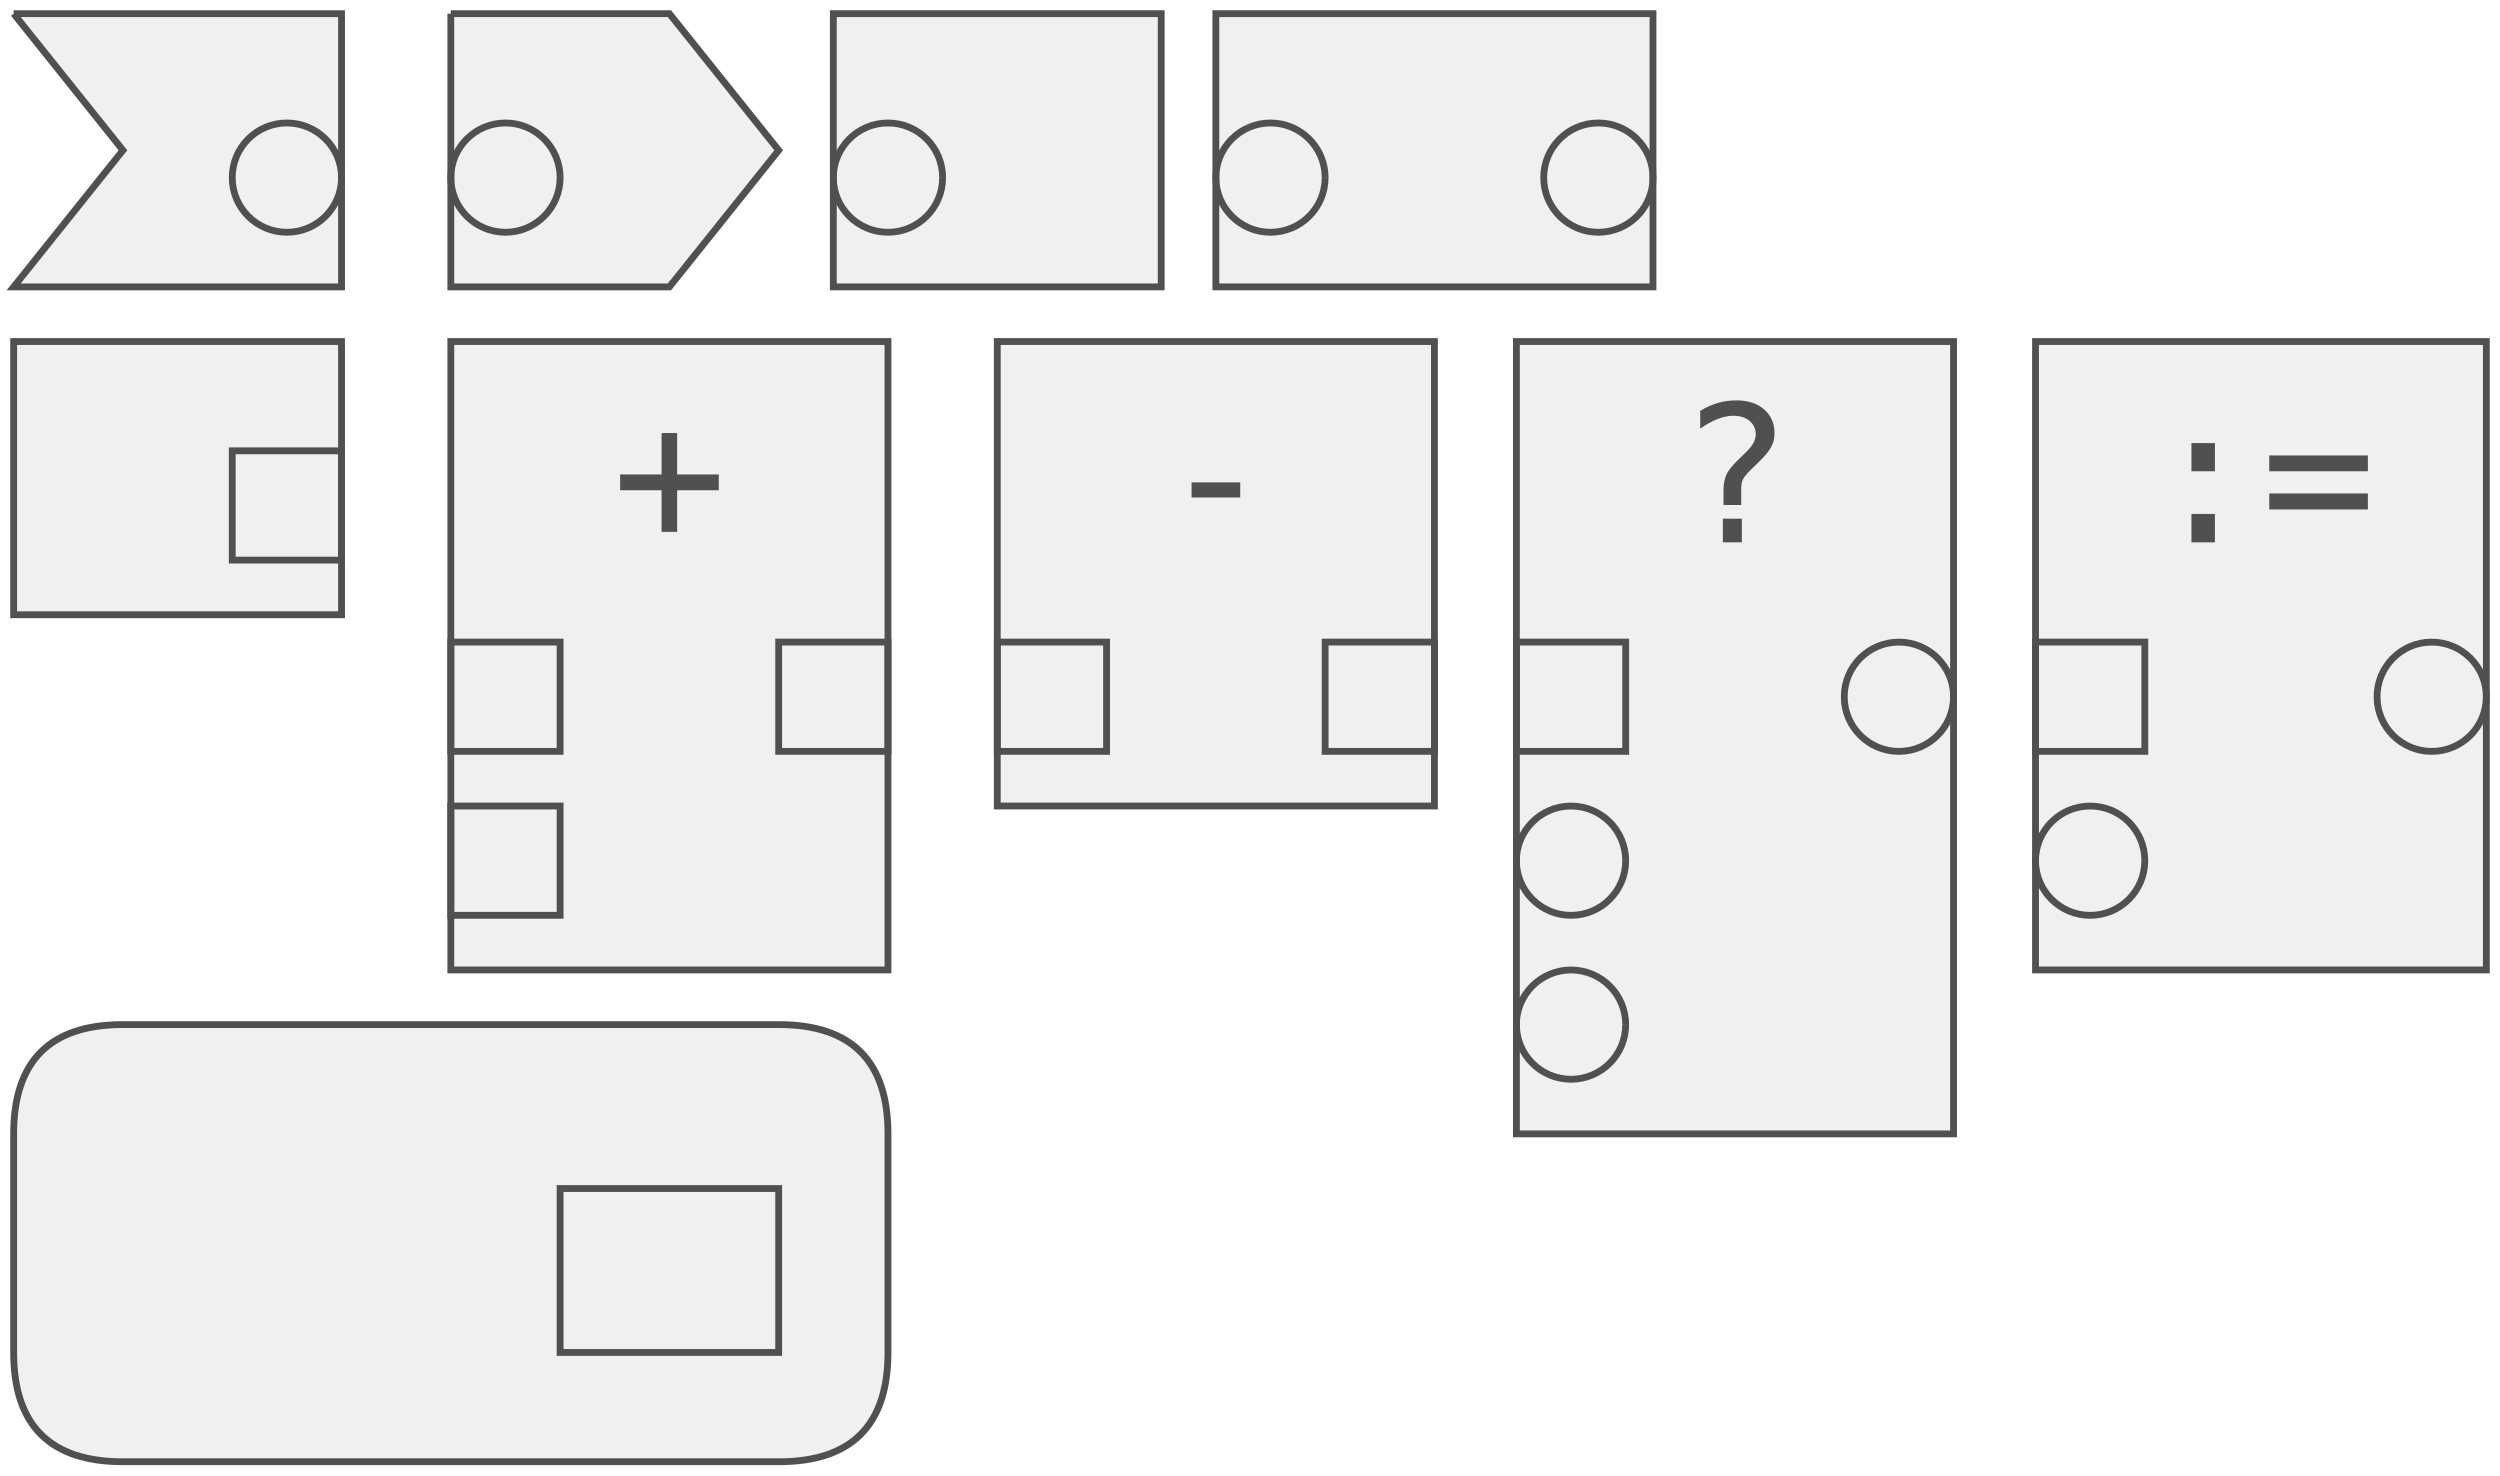
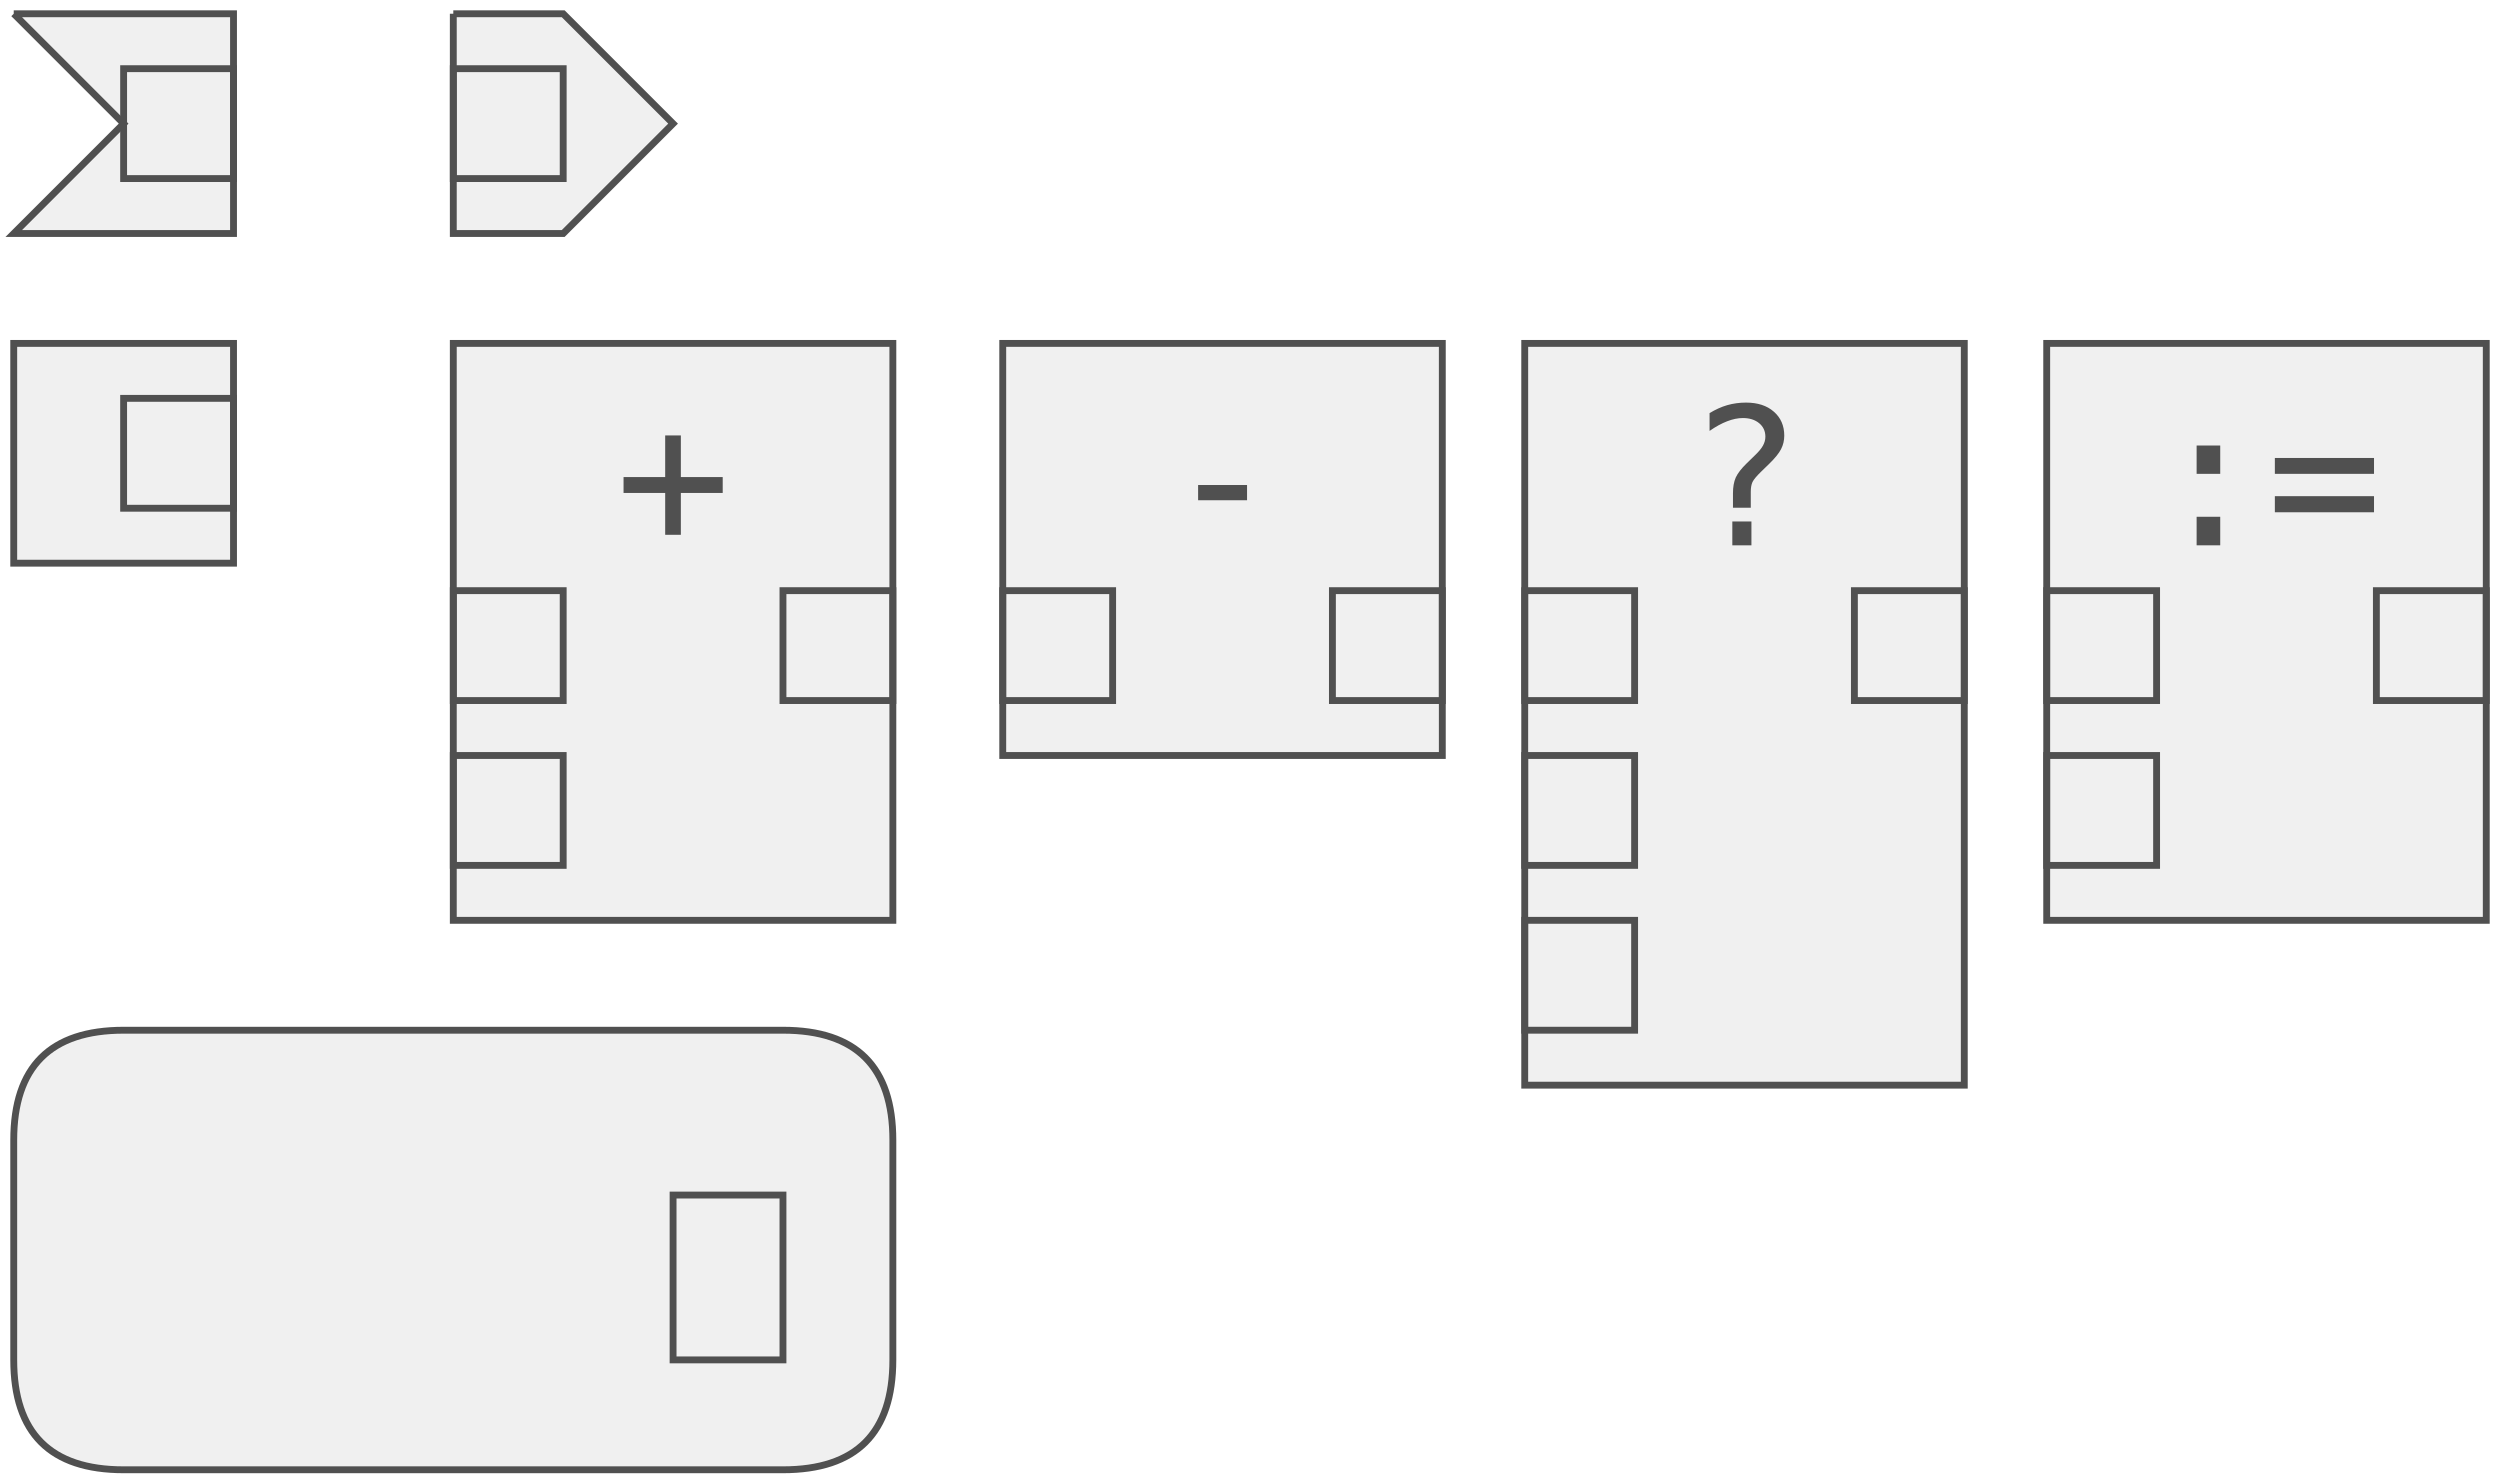
- <svg xmlns="http://www.w3.org/2000/svg" version="1.1" width="183" height="108">
+ <svg xmlns="http://www.w3.org/2000/svg" version="1.1" width="182" height="108">
  <defs />
  <g transform="translate(-7,-7)">
    <g>
-       <path fill="#F0F0F0" stroke="#505050" paint-order="fill stroke markers" d=" M 8 8 L 32 8 L 32 28 L 8 28 L 16 18 L 8 8" stroke-miterlimit="10" stroke-width="0.5" stroke-dasharray="" />
-       <path fill="none" stroke="#505050" paint-order="fill stroke markers" d=" M 32 20 A 4 4 0 1 0 32 20.004" stroke-miterlimit="10" stroke-width="0.5" stroke-dasharray="" />
-       <path fill="#F0F0F0" stroke="#505050" paint-order="fill stroke markers" d=" M 40 8 L 56 8 L 64 18 L 56 28 L 40 28 L 40 8" stroke-miterlimit="10" stroke-width="0.5" stroke-dasharray="" />
-       <path fill="none" stroke="#505050" paint-order="fill stroke markers" d=" M 48 20 A 4 4 0 1 0 48 20.004" stroke-miterlimit="10" stroke-width="0.5" stroke-dasharray="" />
-       <path fill="#F0F0F0" stroke="#505050" paint-order="fill stroke markers" d=" M 68 8 L 92 8 L 92 28 L 68 28 L 68 8 Z" stroke-miterlimit="10" stroke-width="0.5" stroke-dasharray="" />
-       <path fill="none" stroke="#505050" paint-order="fill stroke markers" d=" M 76 20 A 4 4 0 1 0 76 20.004" stroke-miterlimit="10" stroke-width="0.5" stroke-dasharray="" />
-       <path fill="#F0F0F0" stroke="#505050" paint-order="fill stroke markers" d=" M 156 32 L 189 32 L 189 78 L 156 78 L 156 32 Z" stroke-miterlimit="10" stroke-width="0.5" stroke-dasharray="" />
-       <text fill="#505050" stroke="none" font-family="monospace" font-size="14px" font-style="normal" font-weight="normal" text-decoration="normal" x="172.5" y="50" text-anchor="middle" dominant-baseline="text-after-edge">:=</text>
-       <path fill="none" stroke="#505050" paint-order="fill stroke markers" d=" M 156 54 L 164 54 L 164 62 L 156 62 L 156 54 Z" stroke-miterlimit="10" stroke-width="0.5" stroke-dasharray="" />
-       <path fill="none" stroke="#505050" paint-order="fill stroke markers" d=" M 164 70 A 4 4 0 1 0 164 70.004" stroke-miterlimit="10" stroke-width="0.5" stroke-dasharray="" />
-       <path fill="none" stroke="#505050" paint-order="fill stroke markers" d=" M 189 58 A 4 4 0 1 0 189 58.004" stroke-miterlimit="10" stroke-width="0.5" stroke-dasharray="" />
-       <path fill="#F0F0F0" stroke="#505050" paint-order="fill stroke markers" d=" M 96 8 L 128 8 L 128 28 L 96 28 L 96 8 Z" stroke-miterlimit="10" stroke-width="0.5" stroke-dasharray="" />
-       <path fill="none" stroke="#505050" paint-order="fill stroke markers" d=" M 104 20 A 4 4 0 1 0 104 20.004" stroke-miterlimit="10" stroke-width="0.5" stroke-dasharray="" />
-       <path fill="none" stroke="#505050" paint-order="fill stroke markers" d=" M 128 20 A 4 4 0 1 0 128 20.004" stroke-miterlimit="10" stroke-width="0.5" stroke-dasharray="" />
-       <path fill="#F0F0F0" stroke="#505050" paint-order="fill stroke markers" d=" M 8 32 L 32 32 L 32 52 L 8 52 L 8 32 Z" stroke-miterlimit="10" stroke-width="0.5" stroke-dasharray="" />
-       <path fill="none" stroke="#505050" paint-order="fill stroke markers" d=" M 24 40 L 32 40 L 32 48 L 24 48 L 24 40 Z" stroke-miterlimit="10" stroke-width="0.5" stroke-dasharray="" />
-       <path fill="#F0F0F0" stroke="#505050" paint-order="fill stroke markers" d=" M 40 32 L 72 32 L 72 78 L 40 78 L 40 32 Z" stroke-miterlimit="10" stroke-width="0.5" stroke-dasharray="" />
+       <path fill="#F0F0F0" stroke="#505050" paint-order="fill stroke markers" d=" M 8 8 L 24 8 L 24 24 L 8 24 L 16 16 L 8 8" stroke-miterlimit="10" stroke-width="0.5" stroke-dasharray="" />
+       <path fill="none" stroke="#505050" paint-order="fill stroke markers" d=" M 16 12 L 24 12 L 24 20 L 16 20 L 16 12 Z" stroke-miterlimit="10" stroke-width="0.5" stroke-dasharray="" />
+       <path fill="#F0F0F0" stroke="#505050" paint-order="fill stroke markers" d=" M 40 8 L 48 8 L 56 16 L 48 24 L 40 24 L 40 8" stroke-miterlimit="10" stroke-width="0.5" stroke-dasharray="" />
+       <path fill="none" stroke="#505050" paint-order="fill stroke markers" d=" M 40 12 L 48 12 L 48 20 L 40 20 L 40 12 Z" stroke-miterlimit="10" stroke-width="0.5" stroke-dasharray="" />
+       <path fill="#F0F0F0" stroke="#505050" paint-order="fill stroke markers" d=" M 156 32 L 188 32 L 188 74 L 156 74 L 156 32 Z" stroke-miterlimit="10" stroke-width="0.5" stroke-dasharray="" />
+       <text fill="#505050" stroke="none" font-family="monospace" font-size="14px" font-style="normal" font-weight="normal" text-decoration="normal" x="172" y="50" text-anchor="middle" dominant-baseline="text-after-edge">:=</text>
+       <path fill="none" stroke="#505050" paint-order="fill stroke markers" d=" M 156 50 L 164 50 L 164 58 L 156 58 L 156 50 Z" stroke-miterlimit="10" stroke-width="0.5" stroke-dasharray="" />
+       <path fill="none" stroke="#505050" paint-order="fill stroke markers" d=" M 156 62 L 164 62 L 164 70 L 156 70 L 156 62 Z" stroke-miterlimit="10" stroke-width="0.5" stroke-dasharray="" />
+       <path fill="none" stroke="#505050" paint-order="fill stroke markers" d=" M 180 50 L 188 50 L 188 58 L 180 58 L 180 50 Z" stroke-miterlimit="10" stroke-width="0.5" stroke-dasharray="" />
+       <path fill="#F0F0F0" stroke="#505050" paint-order="fill stroke markers" d=" M 8 32 L 24 32 L 24 48 L 8 48 L 8 32 Z" stroke-miterlimit="10" stroke-width="0.5" stroke-dasharray="" />
+       <path fill="none" stroke="#505050" paint-order="fill stroke markers" d=" M 16 36 L 24 36 L 24 44 L 16 44 L 16 36 Z" stroke-miterlimit="10" stroke-width="0.5" stroke-dasharray="" />
+       <path fill="#F0F0F0" stroke="#505050" paint-order="fill stroke markers" d=" M 40 32 L 72 32 L 72 74 L 40 74 L 40 32 Z" stroke-miterlimit="10" stroke-width="0.5" stroke-dasharray="" />
      <text fill="#505050" stroke="none" font-family="monospace" font-size="14px" font-style="normal" font-weight="normal" text-decoration="normal" x="56" y="50" text-anchor="middle" dominant-baseline="text-after-edge">+</text>
-       <path fill="none" stroke="#505050" paint-order="fill stroke markers" d=" M 40 54 L 48 54 L 48 62 L 40 62 L 40 54 Z" stroke-miterlimit="10" stroke-width="0.5" stroke-dasharray="" />
-       <path fill="none" stroke="#505050" paint-order="fill stroke markers" d=" M 40 66 L 48 66 L 48 74 L 40 74 L 40 66 Z" stroke-miterlimit="10" stroke-width="0.5" stroke-dasharray="" />
-       <path fill="none" stroke="#505050" paint-order="fill stroke markers" d=" M 64 54 L 72 54 L 72 62 L 64 62 L 64 54 Z" stroke-miterlimit="10" stroke-width="0.5" stroke-dasharray="" />
-       <path fill="#F0F0F0" stroke="#505050" paint-order="fill stroke markers" d=" M 80 32 L 112 32 L 112 66 L 80 66 L 80 32 Z" stroke-miterlimit="10" stroke-width="0.5" stroke-dasharray="" />
+       <path fill="none" stroke="#505050" paint-order="fill stroke markers" d=" M 40 50 L 48 50 L 48 58 L 40 58 L 40 50 Z" stroke-miterlimit="10" stroke-width="0.5" stroke-dasharray="" />
+       <path fill="none" stroke="#505050" paint-order="fill stroke markers" d=" M 40 62 L 48 62 L 48 70 L 40 70 L 40 62 Z" stroke-miterlimit="10" stroke-width="0.5" stroke-dasharray="" />
+       <path fill="none" stroke="#505050" paint-order="fill stroke markers" d=" M 64 50 L 72 50 L 72 58 L 64 58 L 64 50 Z" stroke-miterlimit="10" stroke-width="0.5" stroke-dasharray="" />
+       <path fill="#F0F0F0" stroke="#505050" paint-order="fill stroke markers" d=" M 80 32 L 112 32 L 112 62 L 80 62 L 80 32 Z" stroke-miterlimit="10" stroke-width="0.5" stroke-dasharray="" />
      <text fill="#505050" stroke="none" font-family="monospace" font-size="14px" font-style="normal" font-weight="normal" text-decoration="normal" x="96" y="50" text-anchor="middle" dominant-baseline="text-after-edge">-</text>
-       <path fill="none" stroke="#505050" paint-order="fill stroke markers" d=" M 80 54 L 88 54 L 88 62 L 80 62 L 80 54 Z" stroke-miterlimit="10" stroke-width="0.5" stroke-dasharray="" />
-       <path fill="none" stroke="#505050" paint-order="fill stroke markers" d=" M 104 54 L 112 54 L 112 62 L 104 62 L 104 54 Z" stroke-miterlimit="10" stroke-width="0.5" stroke-dasharray="" />
-       <path fill="#F0F0F0" stroke="#505050" paint-order="fill stroke markers" d=" M 118 32 L 150 32 L 150 90 L 118 90 L 118 32 Z" stroke-miterlimit="10" stroke-width="0.5" stroke-dasharray="" />
+       <path fill="none" stroke="#505050" paint-order="fill stroke markers" d=" M 80 50 L 88 50 L 88 58 L 80 58 L 80 50 Z" stroke-miterlimit="10" stroke-width="0.5" stroke-dasharray="" />
+       <path fill="none" stroke="#505050" paint-order="fill stroke markers" d=" M 104 50 L 112 50 L 112 58 L 104 58 L 104 50 Z" stroke-miterlimit="10" stroke-width="0.5" stroke-dasharray="" />
+       <path fill="#F0F0F0" stroke="#505050" paint-order="fill stroke markers" d=" M 118 32 L 150 32 L 150 86 L 118 86 L 118 32 Z" stroke-miterlimit="10" stroke-width="0.5" stroke-dasharray="" />
      <text fill="#505050" stroke="none" font-family="monospace" font-size="14px" font-style="normal" font-weight="normal" text-decoration="normal" x="134" y="50" text-anchor="middle" dominant-baseline="text-after-edge">?</text>
-       <path fill="none" stroke="#505050" paint-order="fill stroke markers" d=" M 118 54 L 126 54 L 126 62 L 118 62 L 118 54 Z" stroke-miterlimit="10" stroke-width="0.5" stroke-dasharray="" />
-       <path fill="none" stroke="#505050" paint-order="fill stroke markers" d=" M 126 70 A 4 4 0 1 0 126 70.004" stroke-miterlimit="10" stroke-width="0.5" stroke-dasharray="" />
-       <path fill="none" stroke="#505050" paint-order="fill stroke markers" d=" M 126 82 A 4 4 0 1 0 126 82.004" stroke-miterlimit="10" stroke-width="0.5" stroke-dasharray="" />
-       <path fill="none" stroke="#505050" paint-order="fill stroke markers" d=" M 150 58 A 4 4 0 1 0 150 58.004" stroke-miterlimit="10" stroke-width="0.5" stroke-dasharray="" />
+       <path fill="none" stroke="#505050" paint-order="fill stroke markers" d=" M 118 50 L 126 50 L 126 58 L 118 58 L 118 50 Z" stroke-miterlimit="10" stroke-width="0.5" stroke-dasharray="" />
+       <path fill="none" stroke="#505050" paint-order="fill stroke markers" d=" M 118 62 L 126 62 L 126 70 L 118 70 L 118 62 Z" stroke-miterlimit="10" stroke-width="0.5" stroke-dasharray="" />
+       <path fill="none" stroke="#505050" paint-order="fill stroke markers" d=" M 118 74 L 126 74 L 126 82 L 118 82 L 118 74 Z" stroke-miterlimit="10" stroke-width="0.5" stroke-dasharray="" />
+       <path fill="none" stroke="#505050" paint-order="fill stroke markers" d=" M 142 50 L 150 50 L 150 58 L 142 58 L 142 50 Z" stroke-miterlimit="10" stroke-width="0.5" stroke-dasharray="" />
      <path fill="#F0F0F0" stroke="#505050" paint-order="fill stroke markers" d=" M 8 90 L 8 106 Q 8 114 16 114 L 64 114 Q 72 114 72 106 L 72 90 Q 72 82 64 82 L 16 82 Q 8 82 8 90" stroke-miterlimit="10" stroke-width="0.5" stroke-dasharray="" />
-       <path fill="#F0F0F0" stroke="#505050" paint-order="fill stroke markers" d=" M 48 94 L 64 94 L 64 106 L 48 106 L 48 94 Z" stroke-miterlimit="10" stroke-width="0.5" stroke-dasharray="" />
+       <path fill="#F0F0F0" stroke="#505050" paint-order="fill stroke markers" d=" M 56 94 L 64 94 L 64 106 L 56 106 L 56 94 Z" stroke-miterlimit="10" stroke-width="0.5" stroke-dasharray="" />
    </g>
  </g>
</svg>
